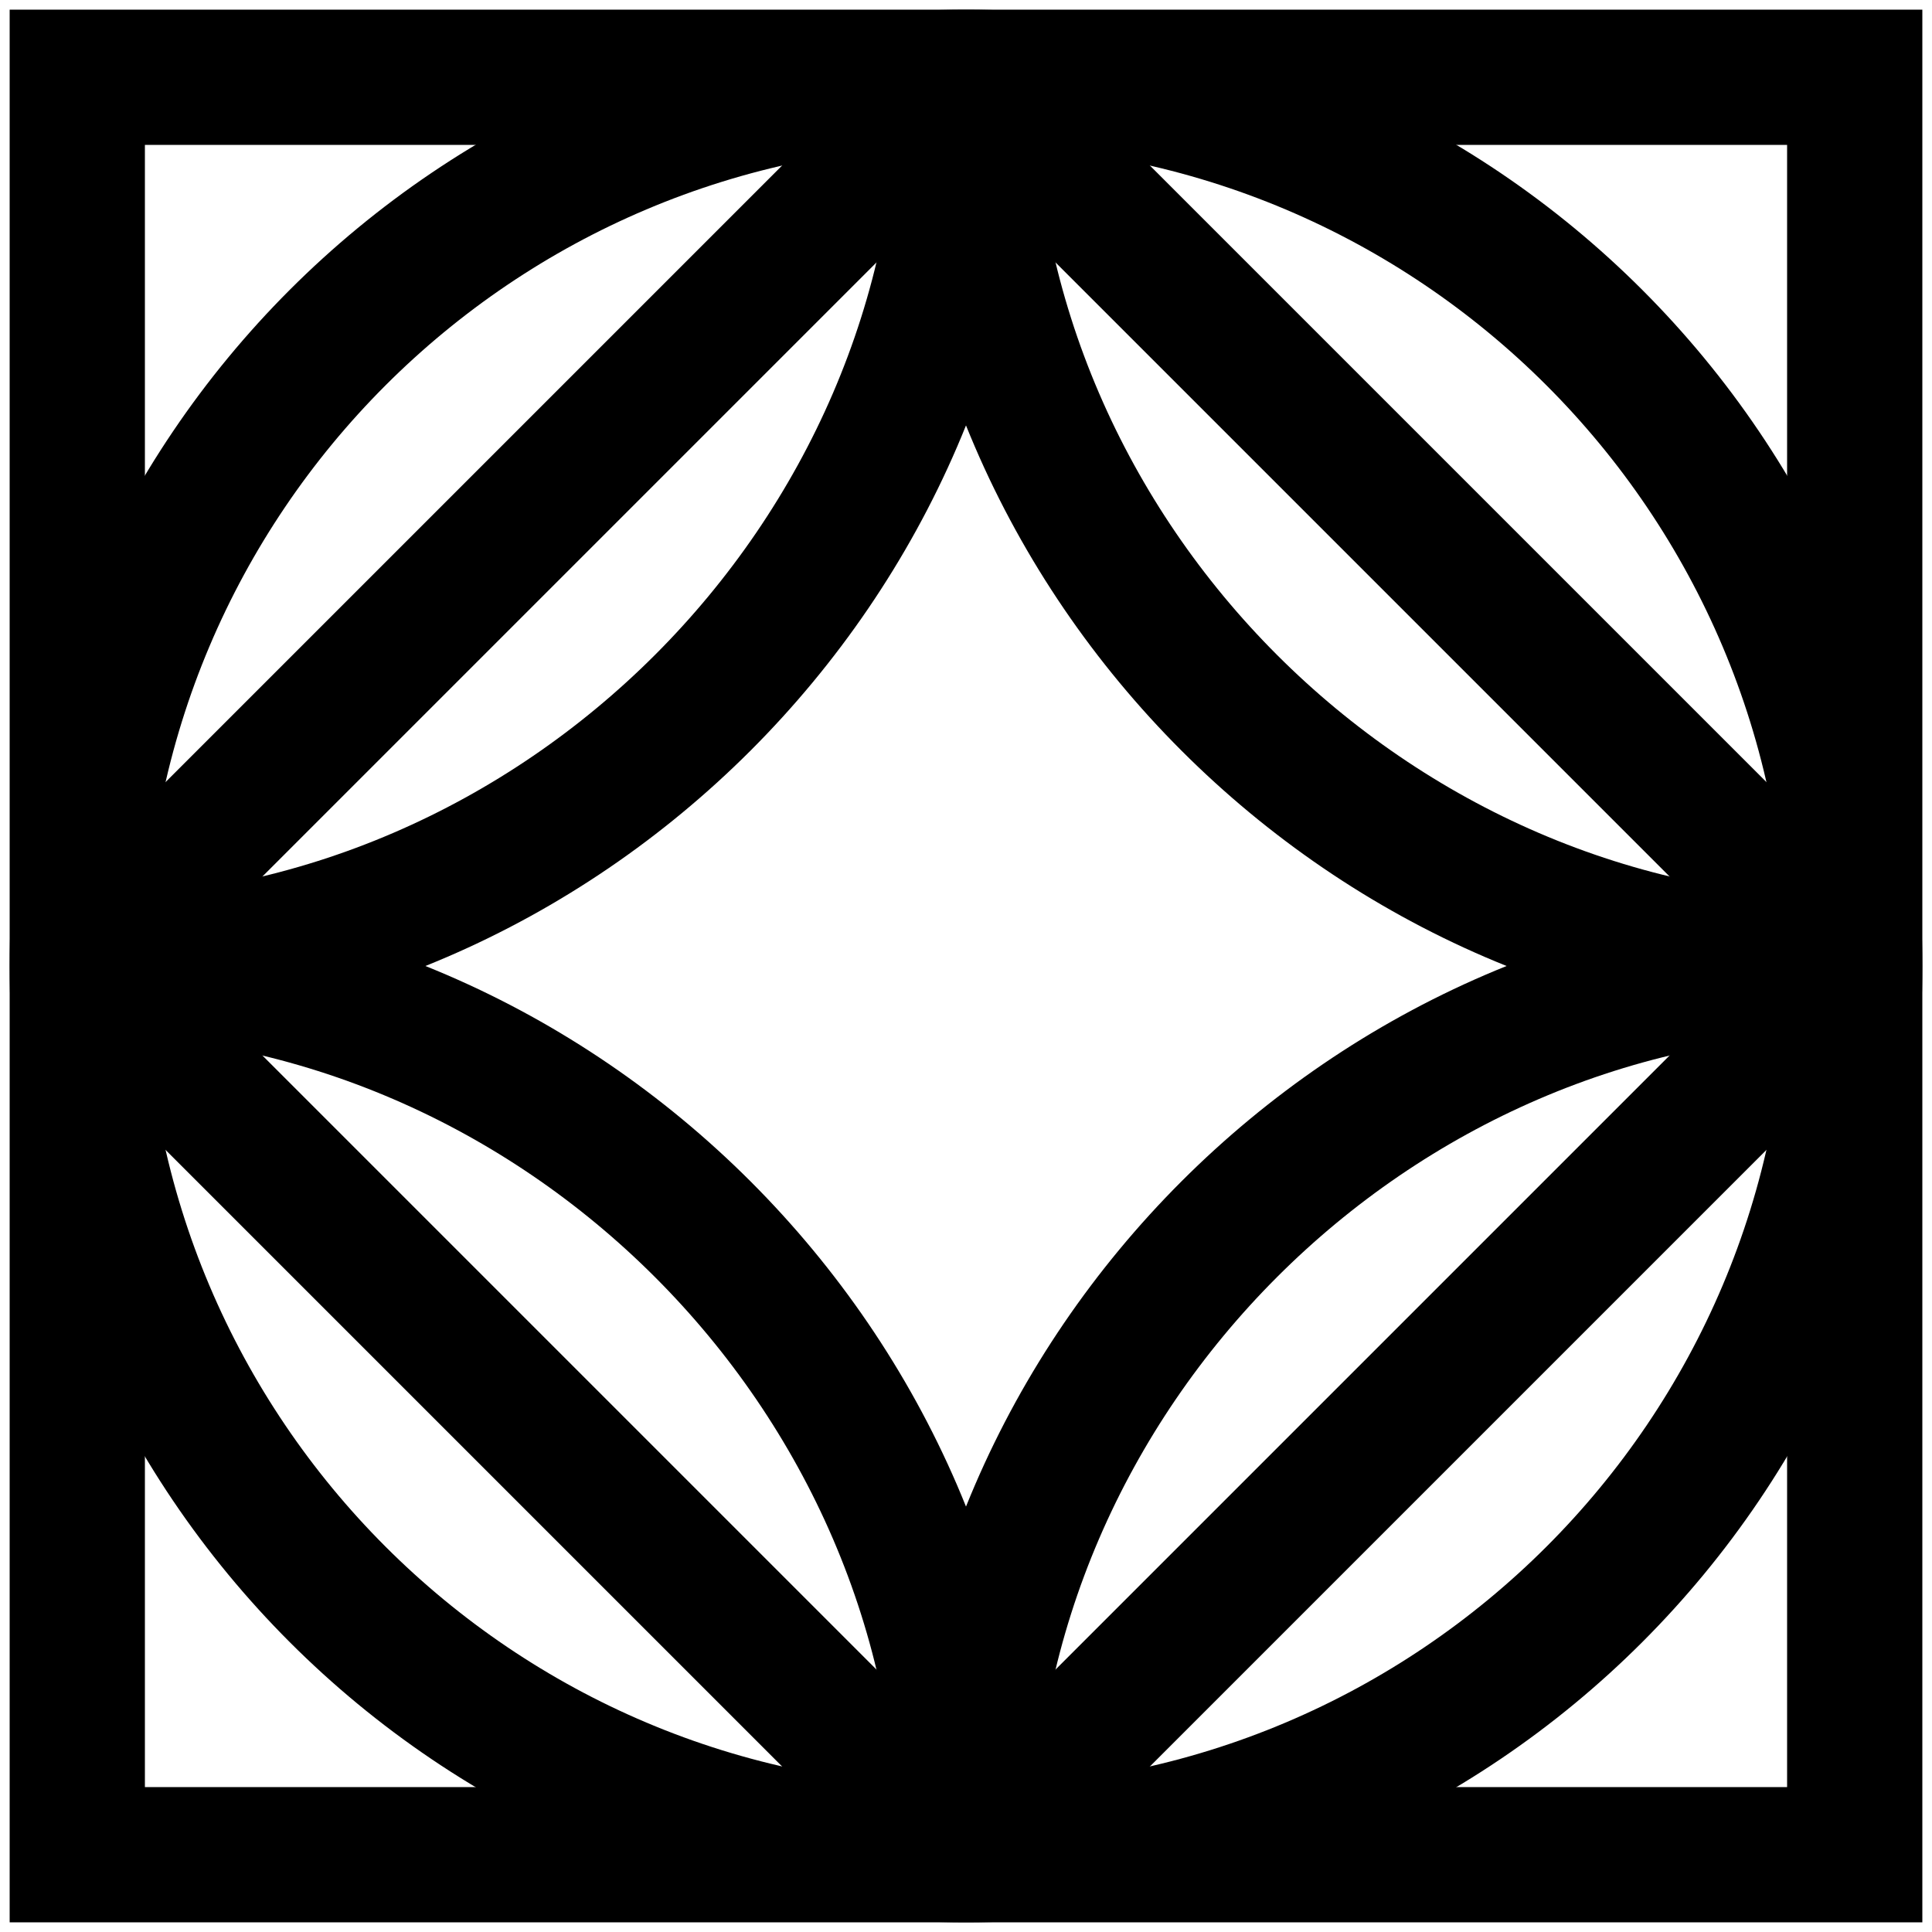
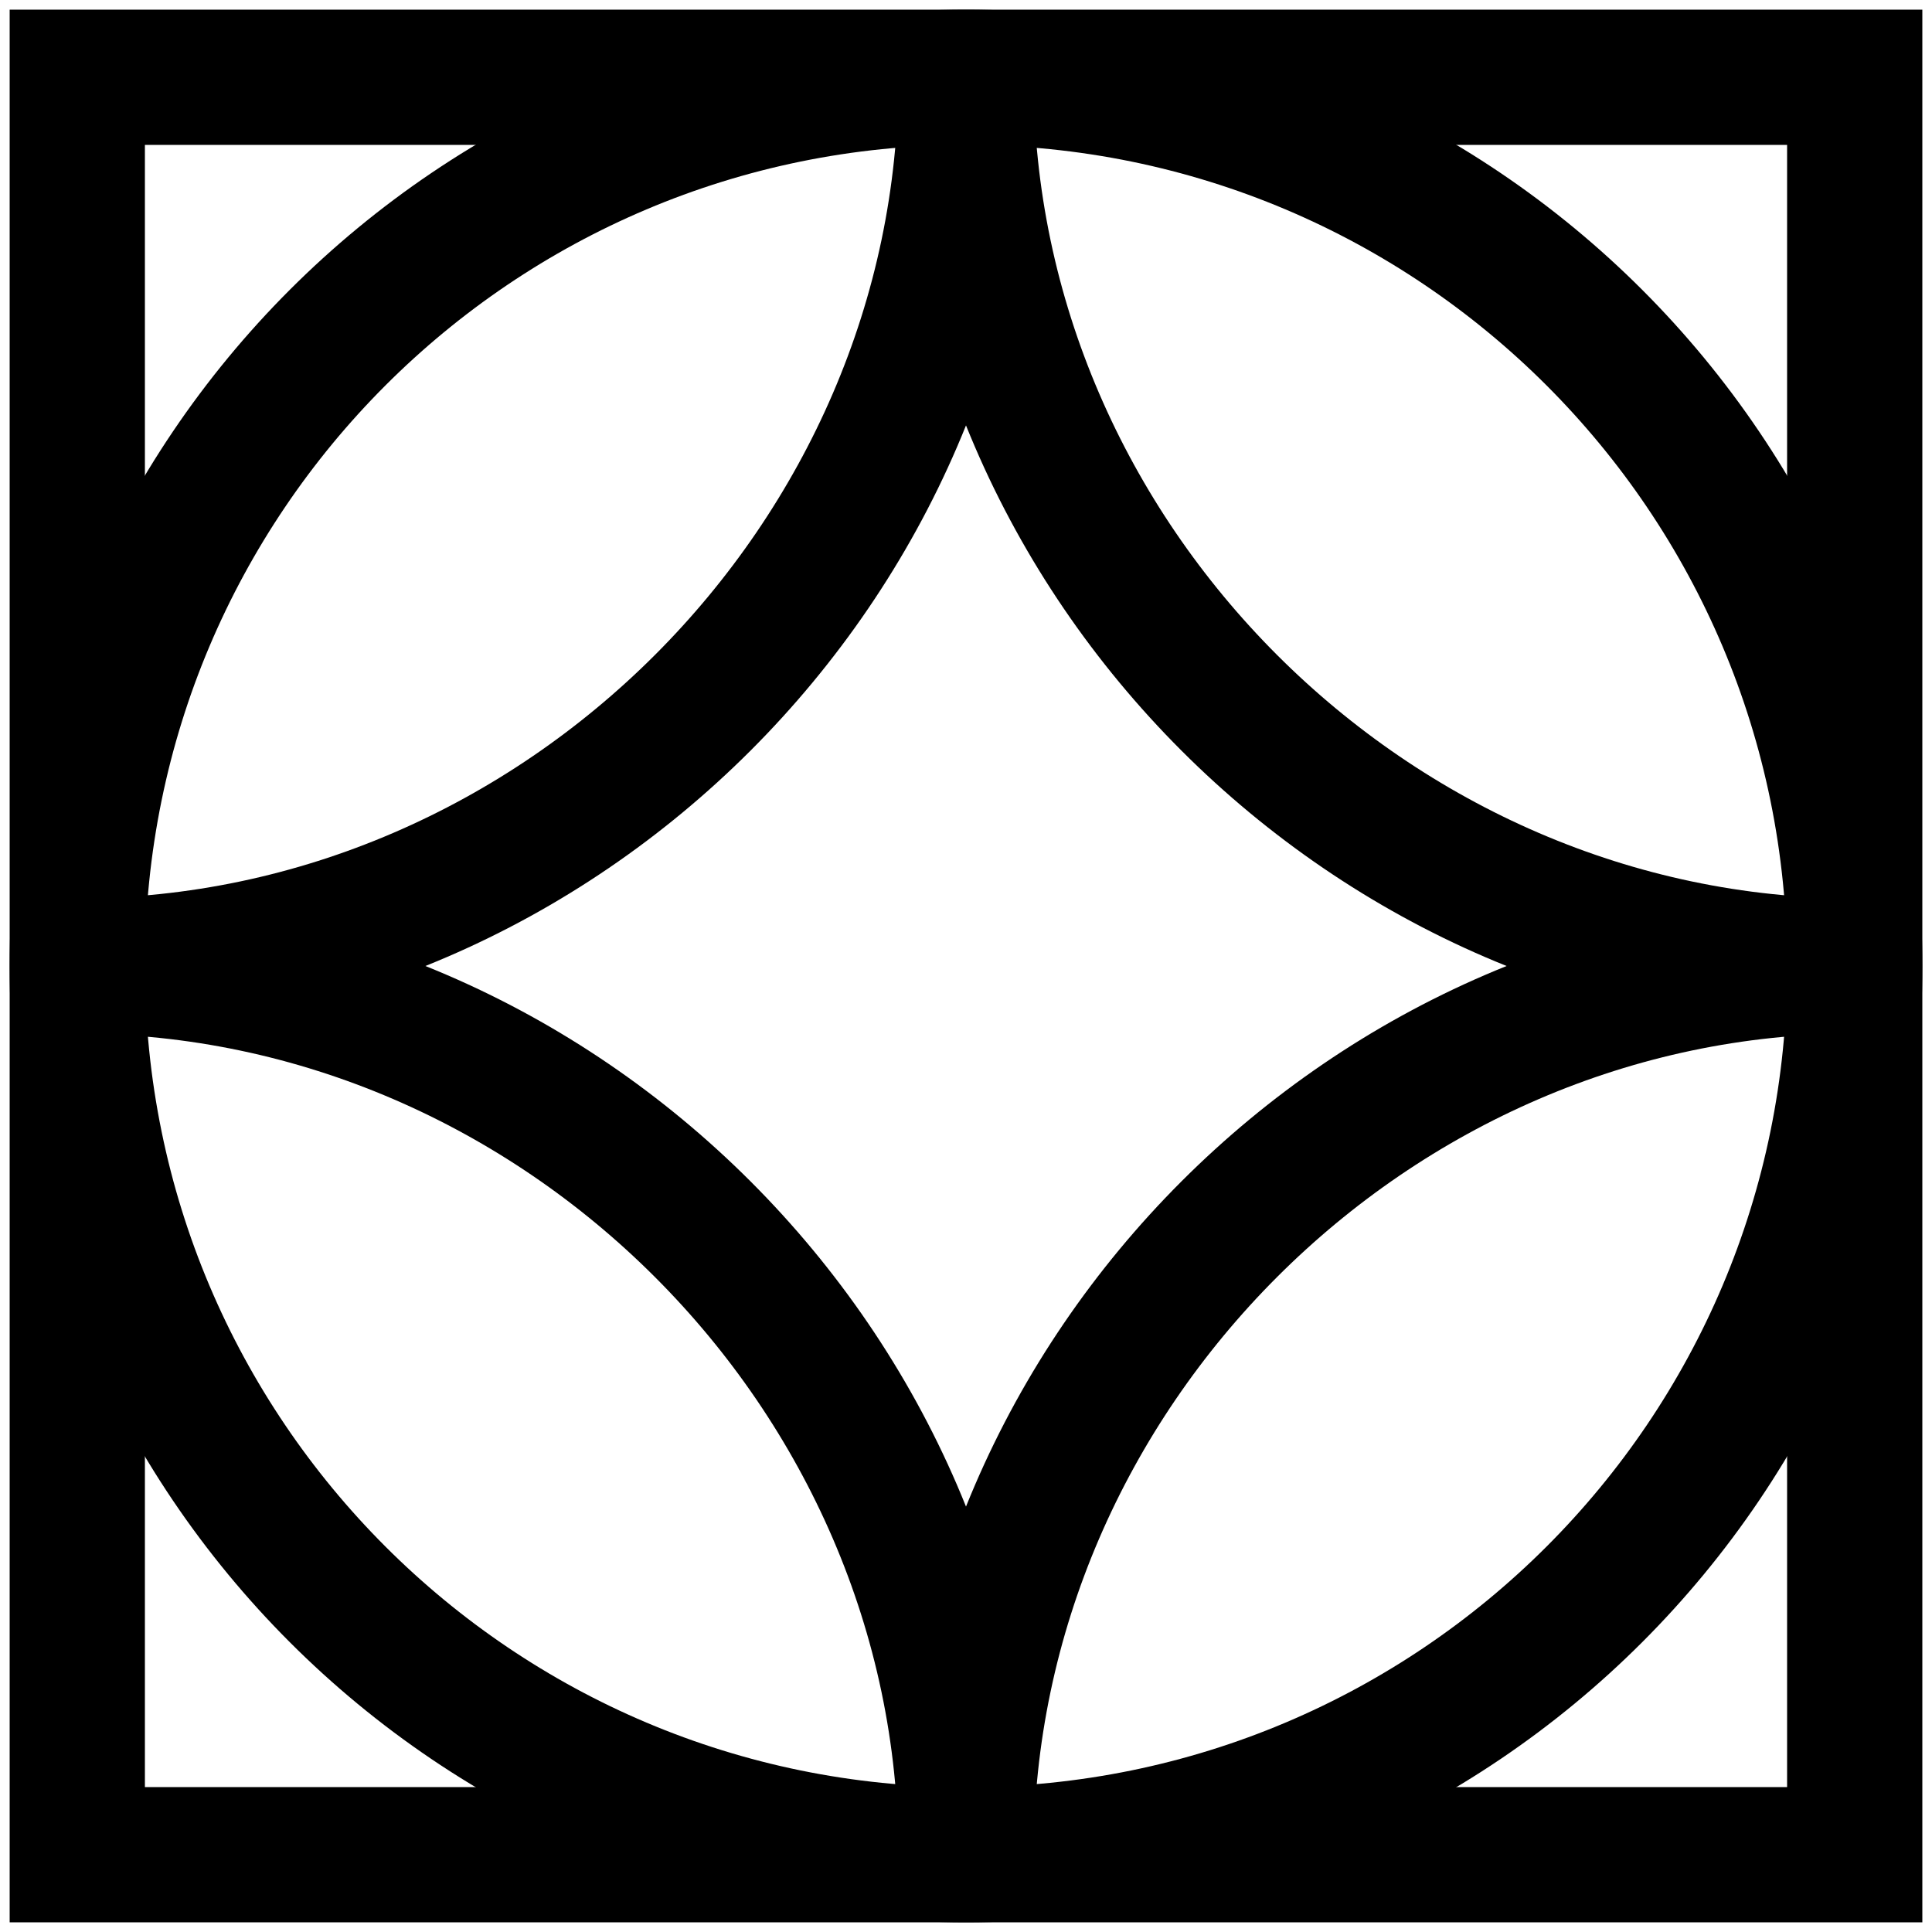
<svg xmlns="http://www.w3.org/2000/svg" viewBox="0 0 100 100">
  <rect width="100" height="100" fill="white" />
  <g fill="none" stroke="black" stroke-width="7" stroke-linejoin="miter">
    <rect x="4" y="4" width="92" height="92" />
    <g id="quarter">
      <path d="M50 4C24.6 4 4 24.6 4 50" />
-       <path d="M50 4 4 50" />
      <path d="M50 4C50 29 29 50 4 50" />
    </g>
    <use href="#quarter" transform="rotate(90 50 50)" />
    <use href="#quarter" transform="rotate(180 50 50)" />
    <use href="#quarter" transform="rotate(270 50 50)" />
  </g>
</svg>
